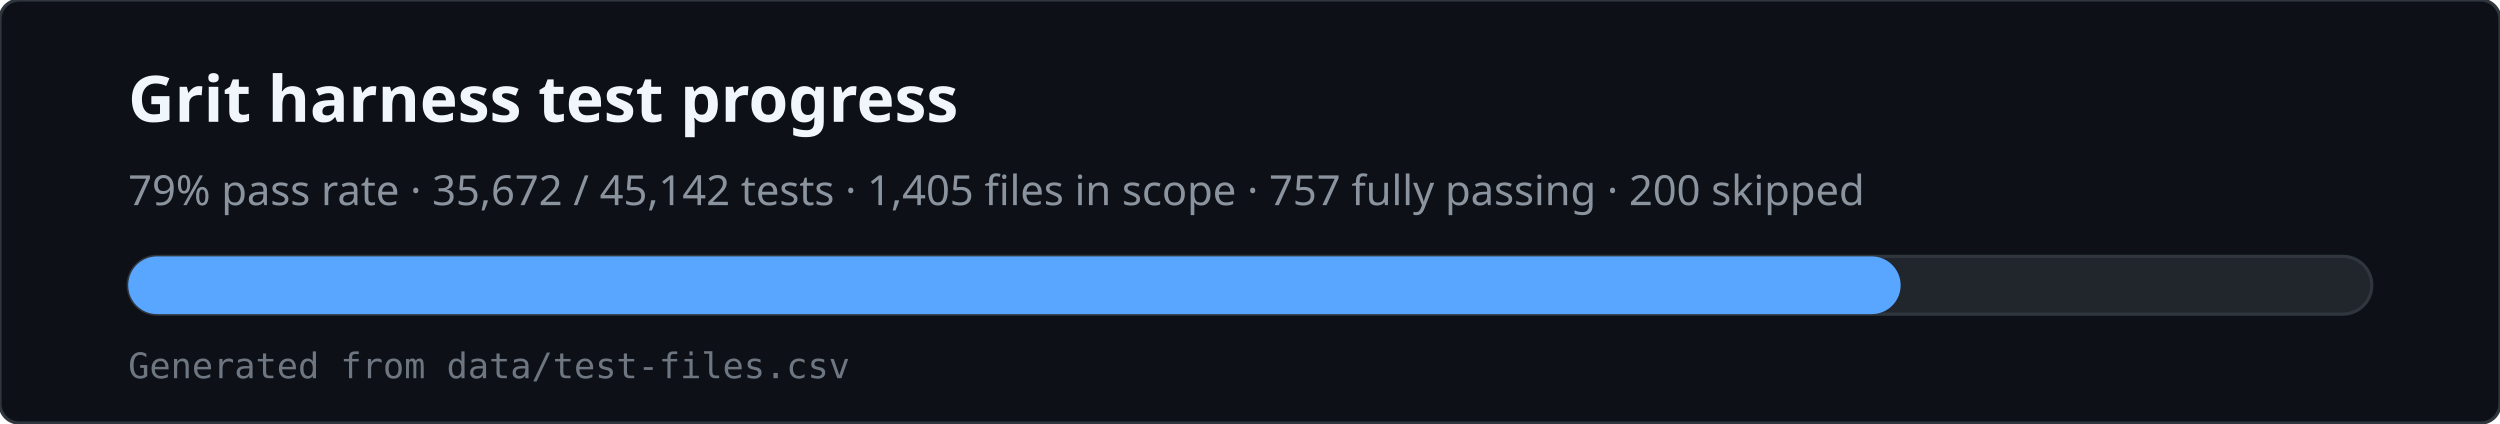
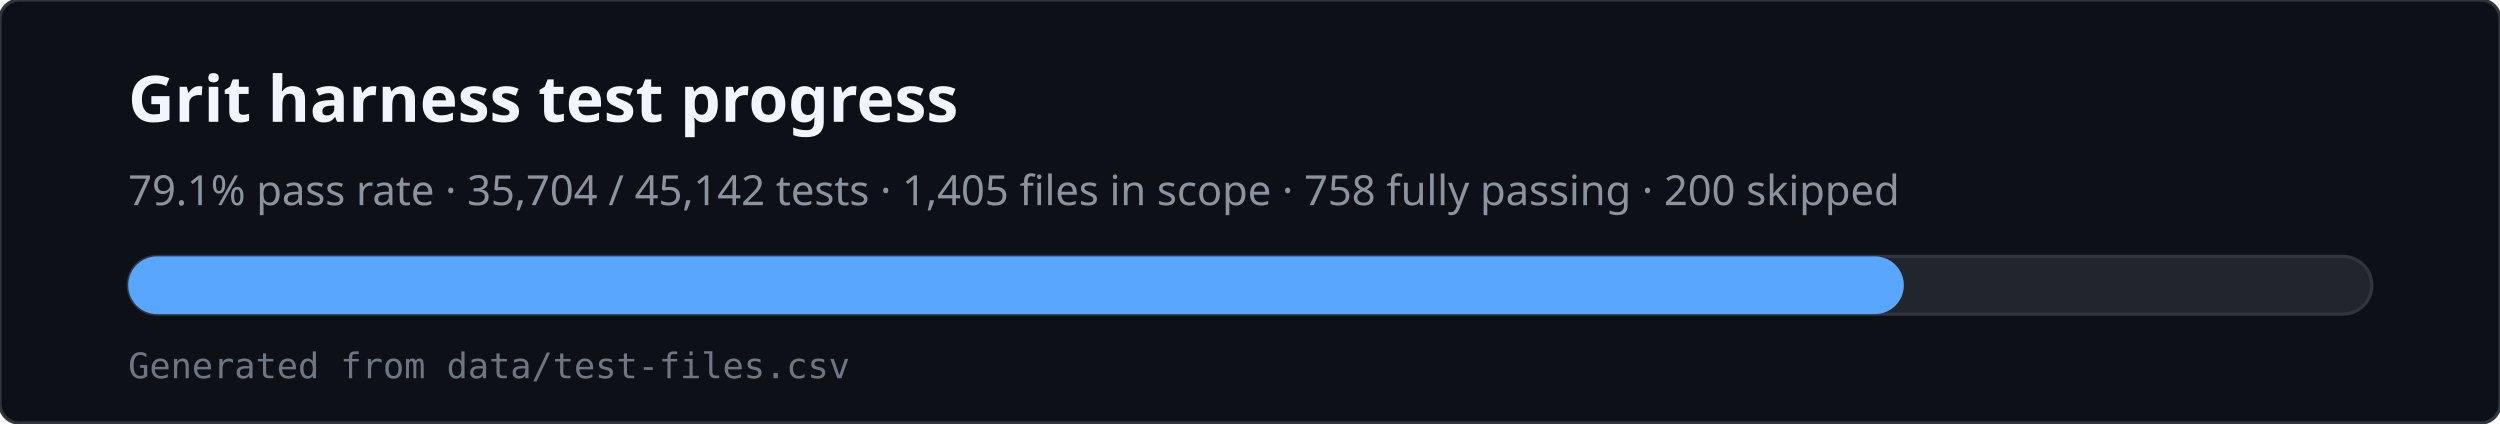
<svg xmlns="http://www.w3.org/2000/svg" viewBox="0 0 780 132" width="780" height="132" role="img" aria-labelledby="svg-title svg-desc">
  <rect x="0" y="0" width="780" height="132" rx="6" fill="#0d1117" stroke="#30363d" />
  <text x="40" y="38" fill="#f0f6fc" font-family="ui-sans-serif,system-ui,sans-serif" font-size="20" font-weight="600">Grit harness test progress</text>
-   <text x="40" y="64" fill="#8b949e" font-family="ui-sans-serif,system-ui,sans-serif" font-size="13">79% pass rate · 35,672 / 45,142 tests · 1,405 files in scope · 757 fully passing · 200 skipped</text>
+   <text x="40" y="64" fill="#8b949e" font-family="ui-sans-serif,system-ui,sans-serif" font-size="13">79.1% pass rate · 35,704 / 45,142 tests · 1,405 files in scope · 758 fully passing · 200 skipped</text>
  <rect x="40" y="80" width="700" height="18" rx="9" fill="#21262d" stroke="#30363d" />
-   <rect x="40" y="80" width="553" height="18" rx="9" fill="#58a6ff" />
+   <rect x="40" y="80" width="554" height="18" rx="9" fill="#58a6ff" />
  <text x="40" y="118" fill="#6e7681" font-family="ui-monospace,monospace" font-size="11">Generated from data/test-files.csv</text>
</svg>
